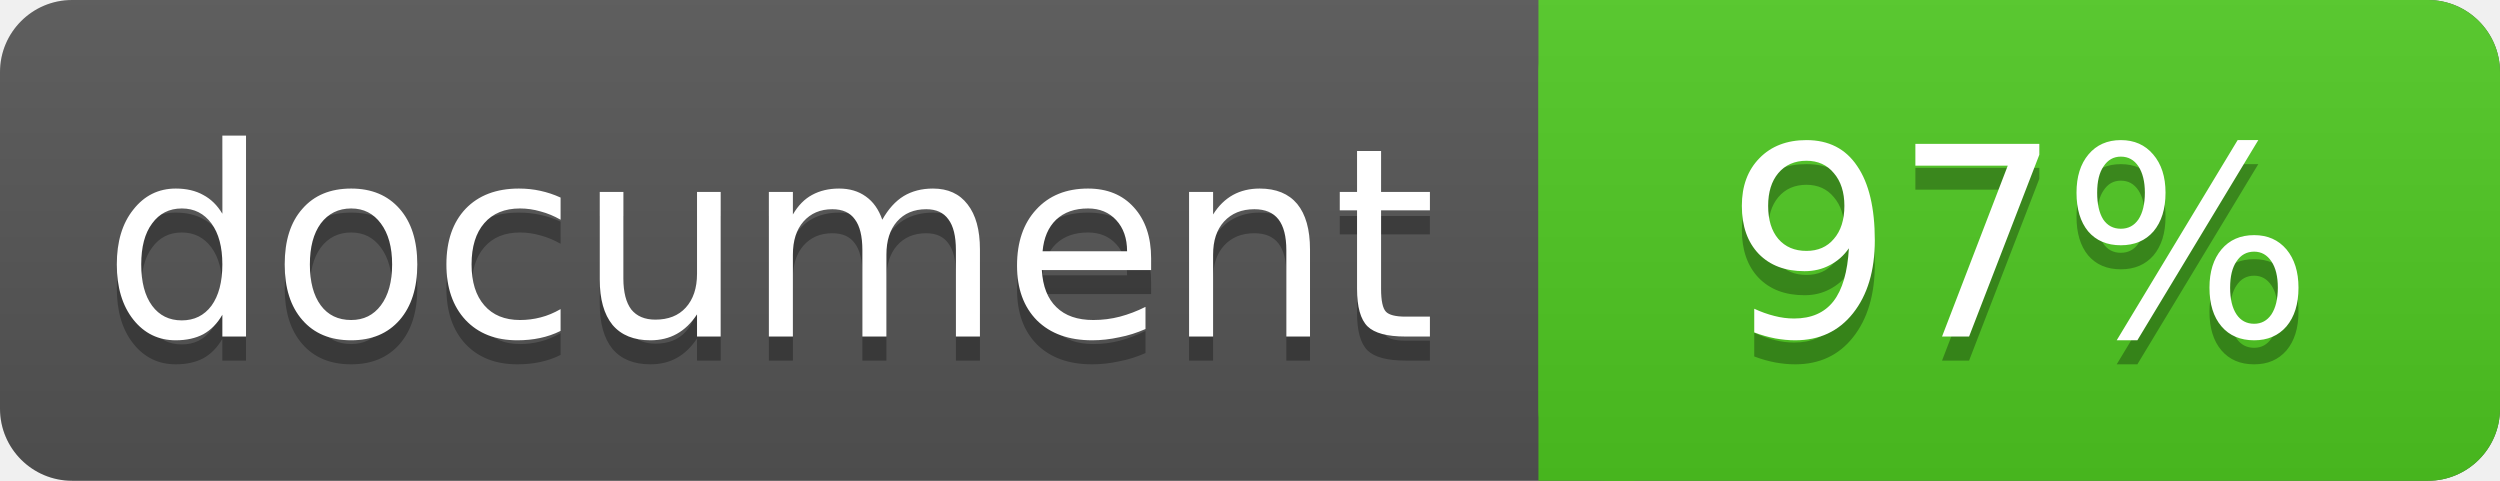
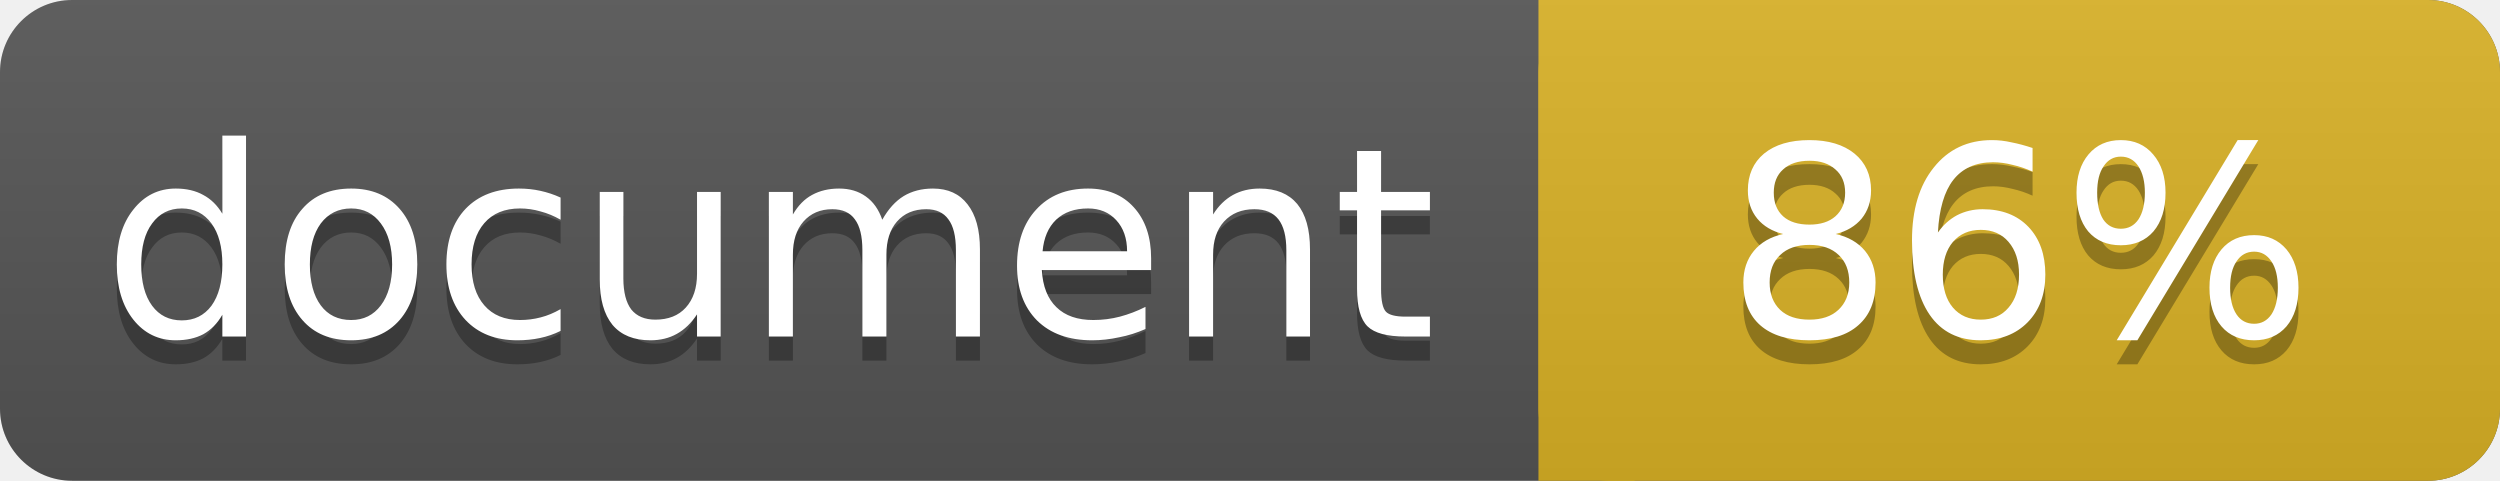
<svg xmlns="http://www.w3.org/2000/svg" width="104" height="20">
  <linearGradient id="a" x2="0" y2="100%">
    <stop offset="0" stop-color="#bbb" stop-opacity=".1" />
    <stop offset="1" stop-opacity=".1" />
  </linearGradient>
  <rect rx="3" width="104" height="20" fill="#555" />
-   <rect rx="3" x="64" width="40" height="20" fill="#4fc921" />
-   <path fill="#4fc921" d="M64 0h4v20h-4z" />
+   <rect rx="3" x="64" width="40" height="20" fill="#dab226" />
+   <path fill="#dab226" d="M64 0h4v20h-4z" />
  <rect rx="3" width="104" height="20" fill="url(#a)" />
  <g fill="#fff" text-anchor="middle" font-family="DejaVu Sans,Verdana,Geneva,sans-serif" font-size="11">
    <text x="32" y="15" fill="#010101" fill-opacity=".3">document</text>
    <text x="32" y="14">document</text>
-     <text x="84" y="15" fill="#010101" fill-opacity=".3">97%</text>
-     <text x="84" y="14">97%</text>
+     <text x="84" y="15" fill="#010101" fill-opacity=".3">86%</text>
+     <text x="84" y="14">86%</text>
  </g>
</svg>
